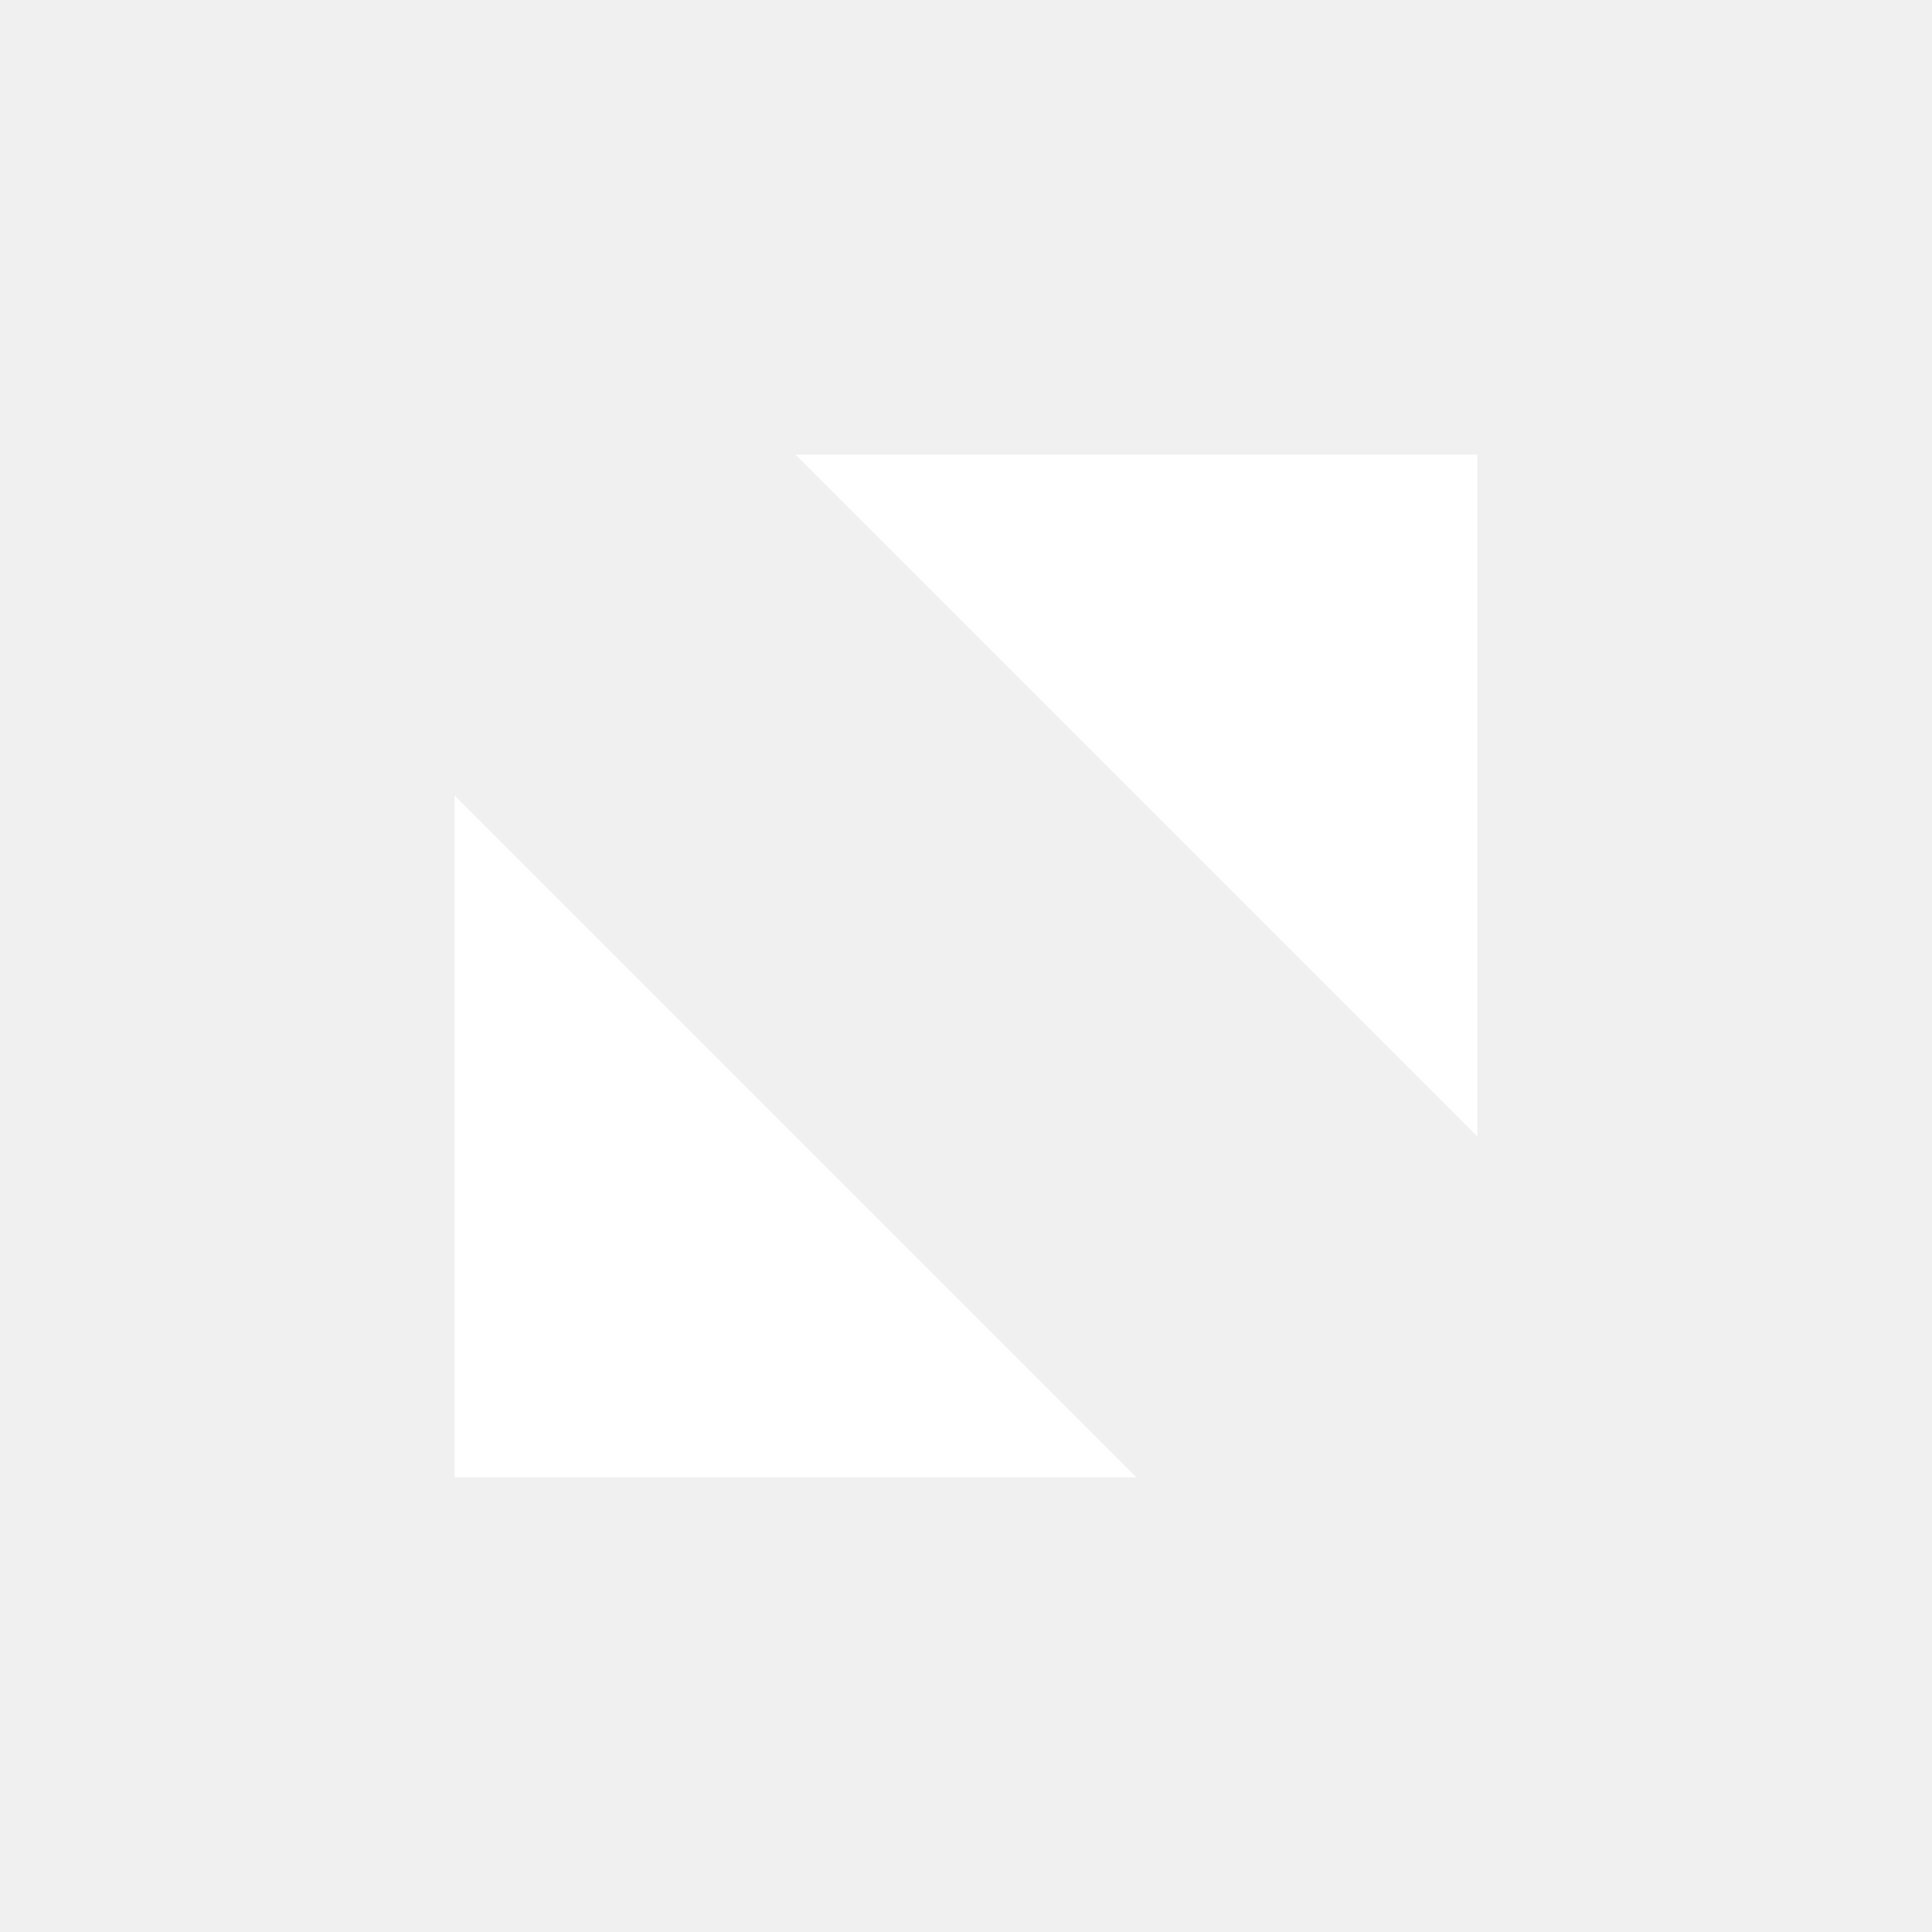
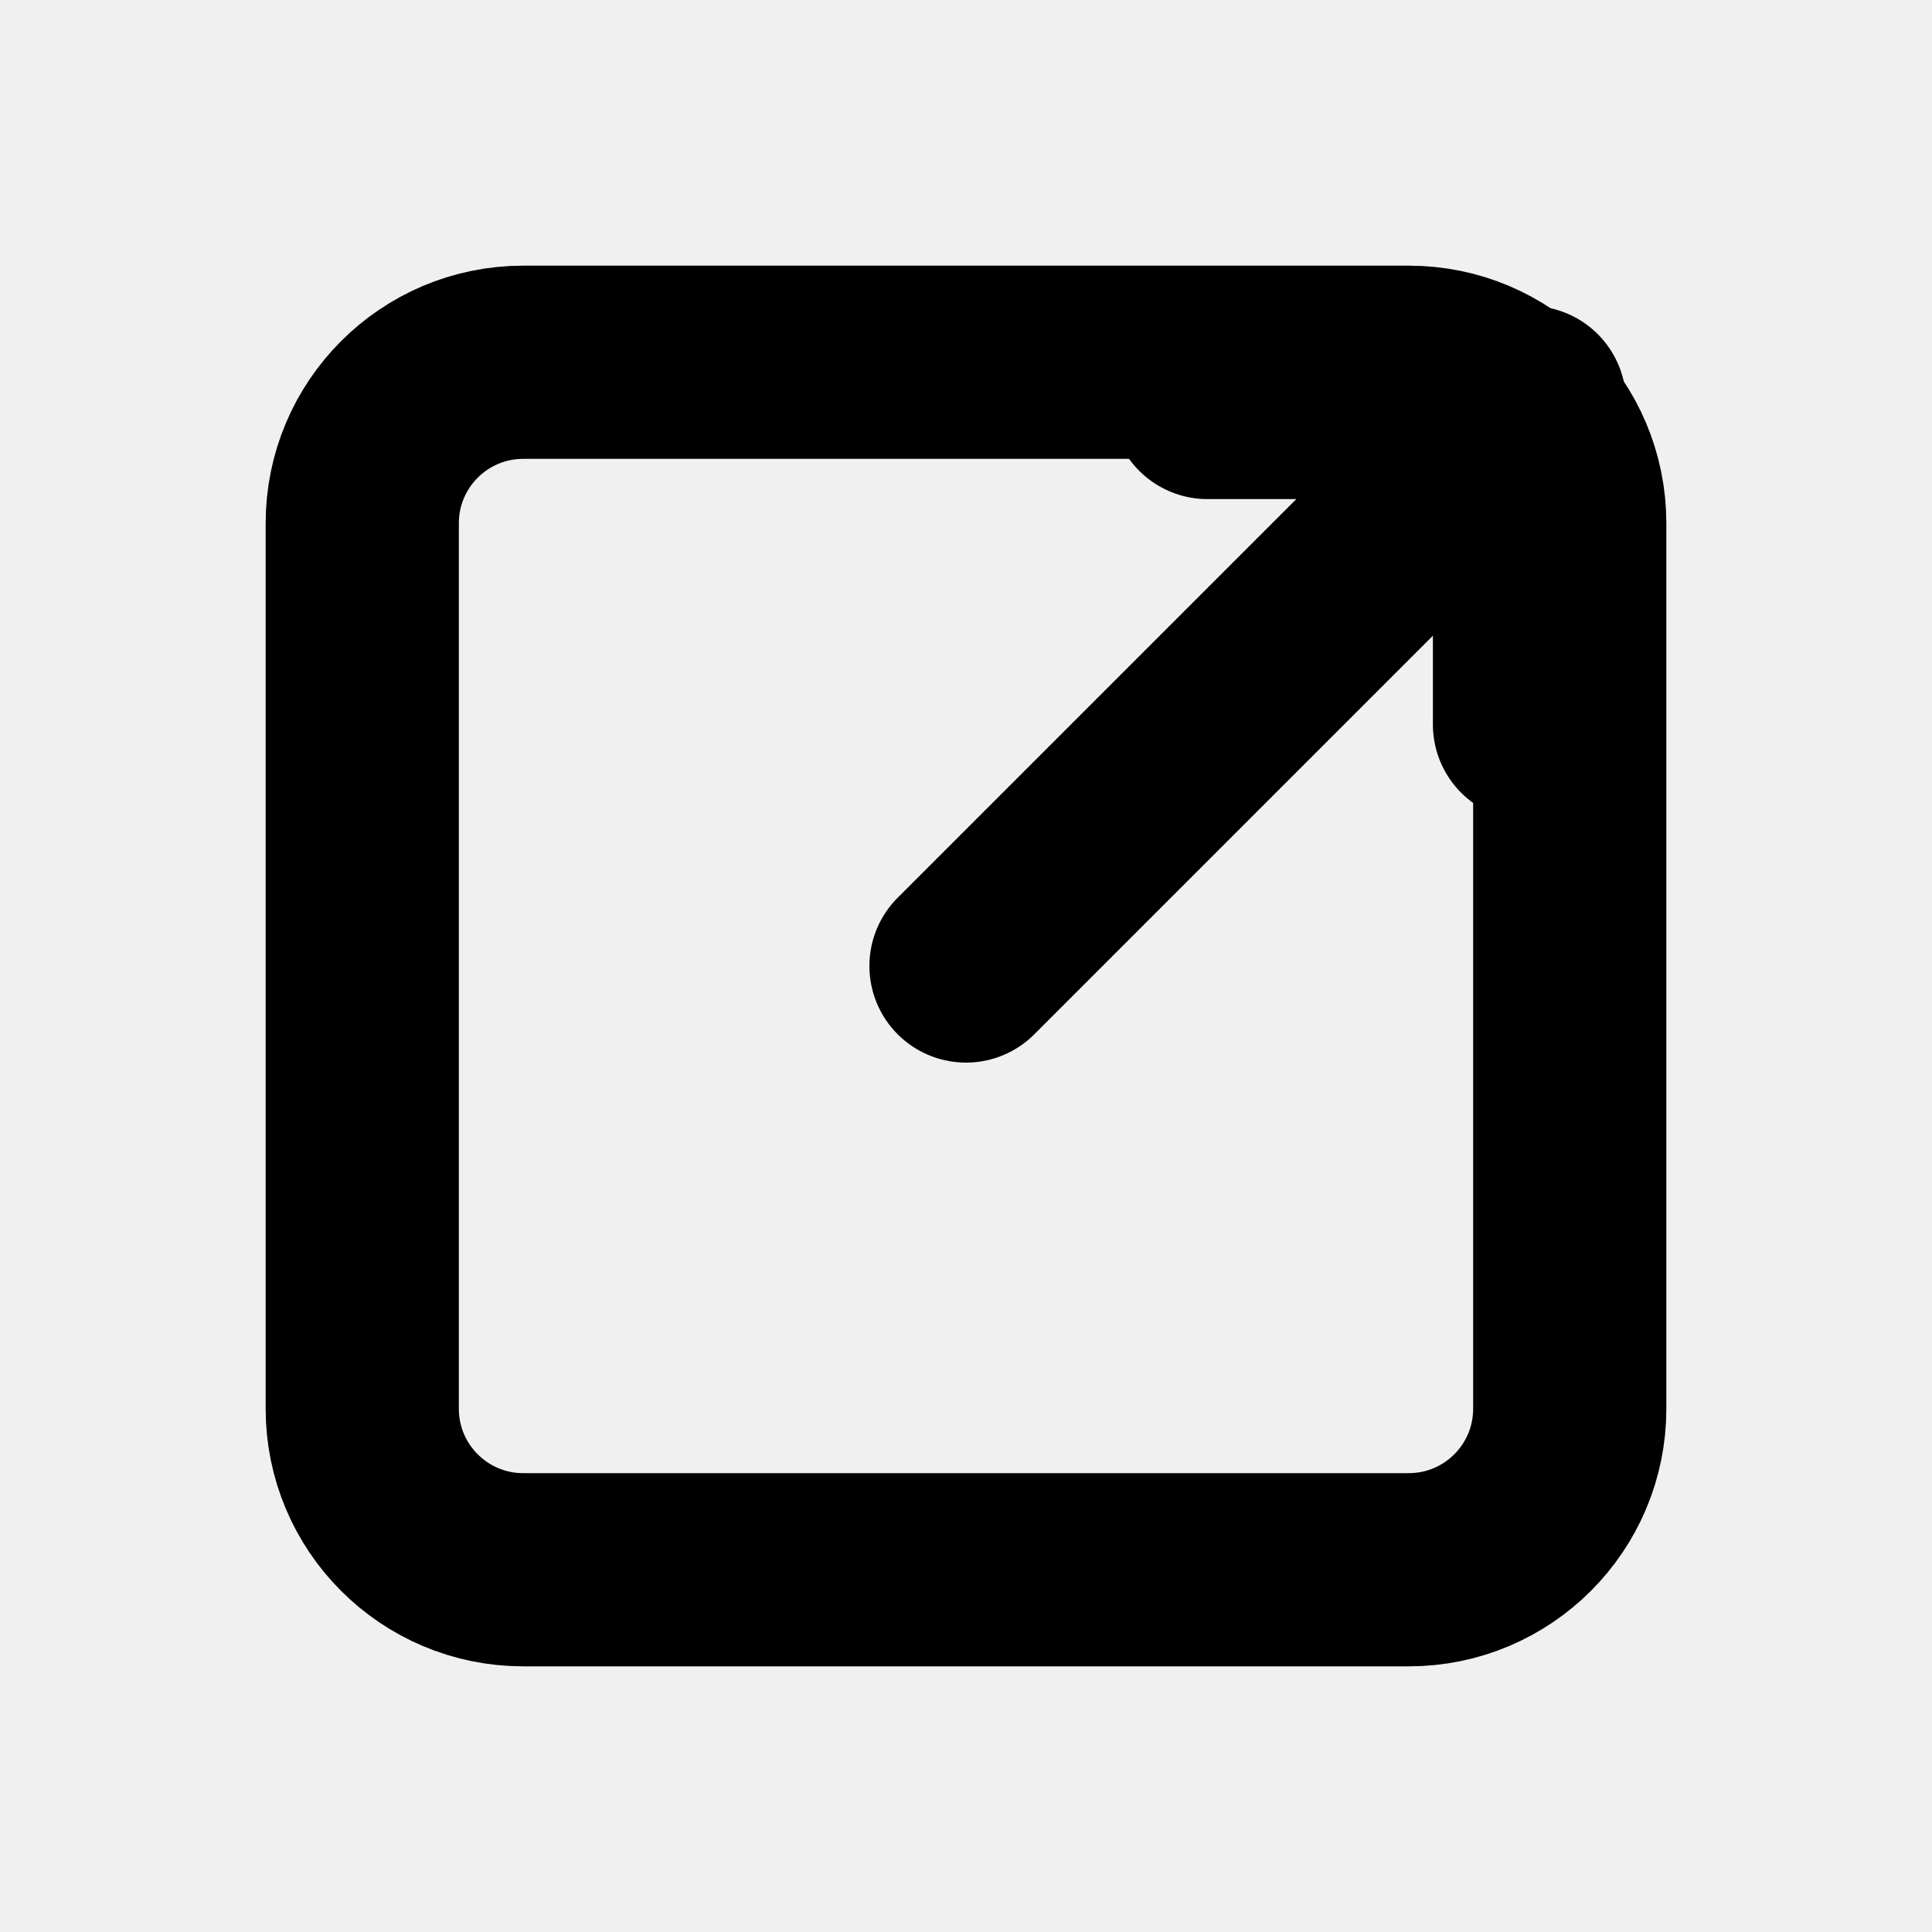
- <svg xmlns="http://www.w3.org/2000/svg" width="17" height="17" viewBox="0 0 4.498 4.498" version="1.1" id="svg1626">
-   <defs id="defs1620" />
-   <g id="layer1" transform="translate(0,-293.2958)" />
-   <g id="layer2" transform="translate(0,-1.5875)">
-     <g style="display:inline" id="g6126" transform="matrix(0.2645833,0,0,0.2645833,91.81042,-51.06456)" />
-     <g transform="matrix(-0.2645833,0,0,-0.2645833,4.233334,5.820833)" id="g5118" style="display:inline">
-       <path style="fill:#ffffff;fill-opacity:1;stroke:none" d="m 3,6 6,6 h -6 z" id="rect2994" />
-       <path style="fill:#ffffff;fill-opacity:1;stroke:none" d="m 12,9 -6,-6 6,10e-8 z" id="rect2994-3" />
-     </g>
-   </g>
+ <svg xmlns="http://www.w3.org/2000/svg" viewBox="0 0 24 24">
+   <rect x="4.5" y="4.5" width="15" height="15" rx="2" fill="none" stroke="currentColor" stroke-width="2.4" />
+   <path d="M12 12 19 5M19 5h-4M19 5v4" fill="none" stroke="currentColor" stroke-width="2.4" stroke-linecap="round" stroke-linejoin="round" />
</svg>
